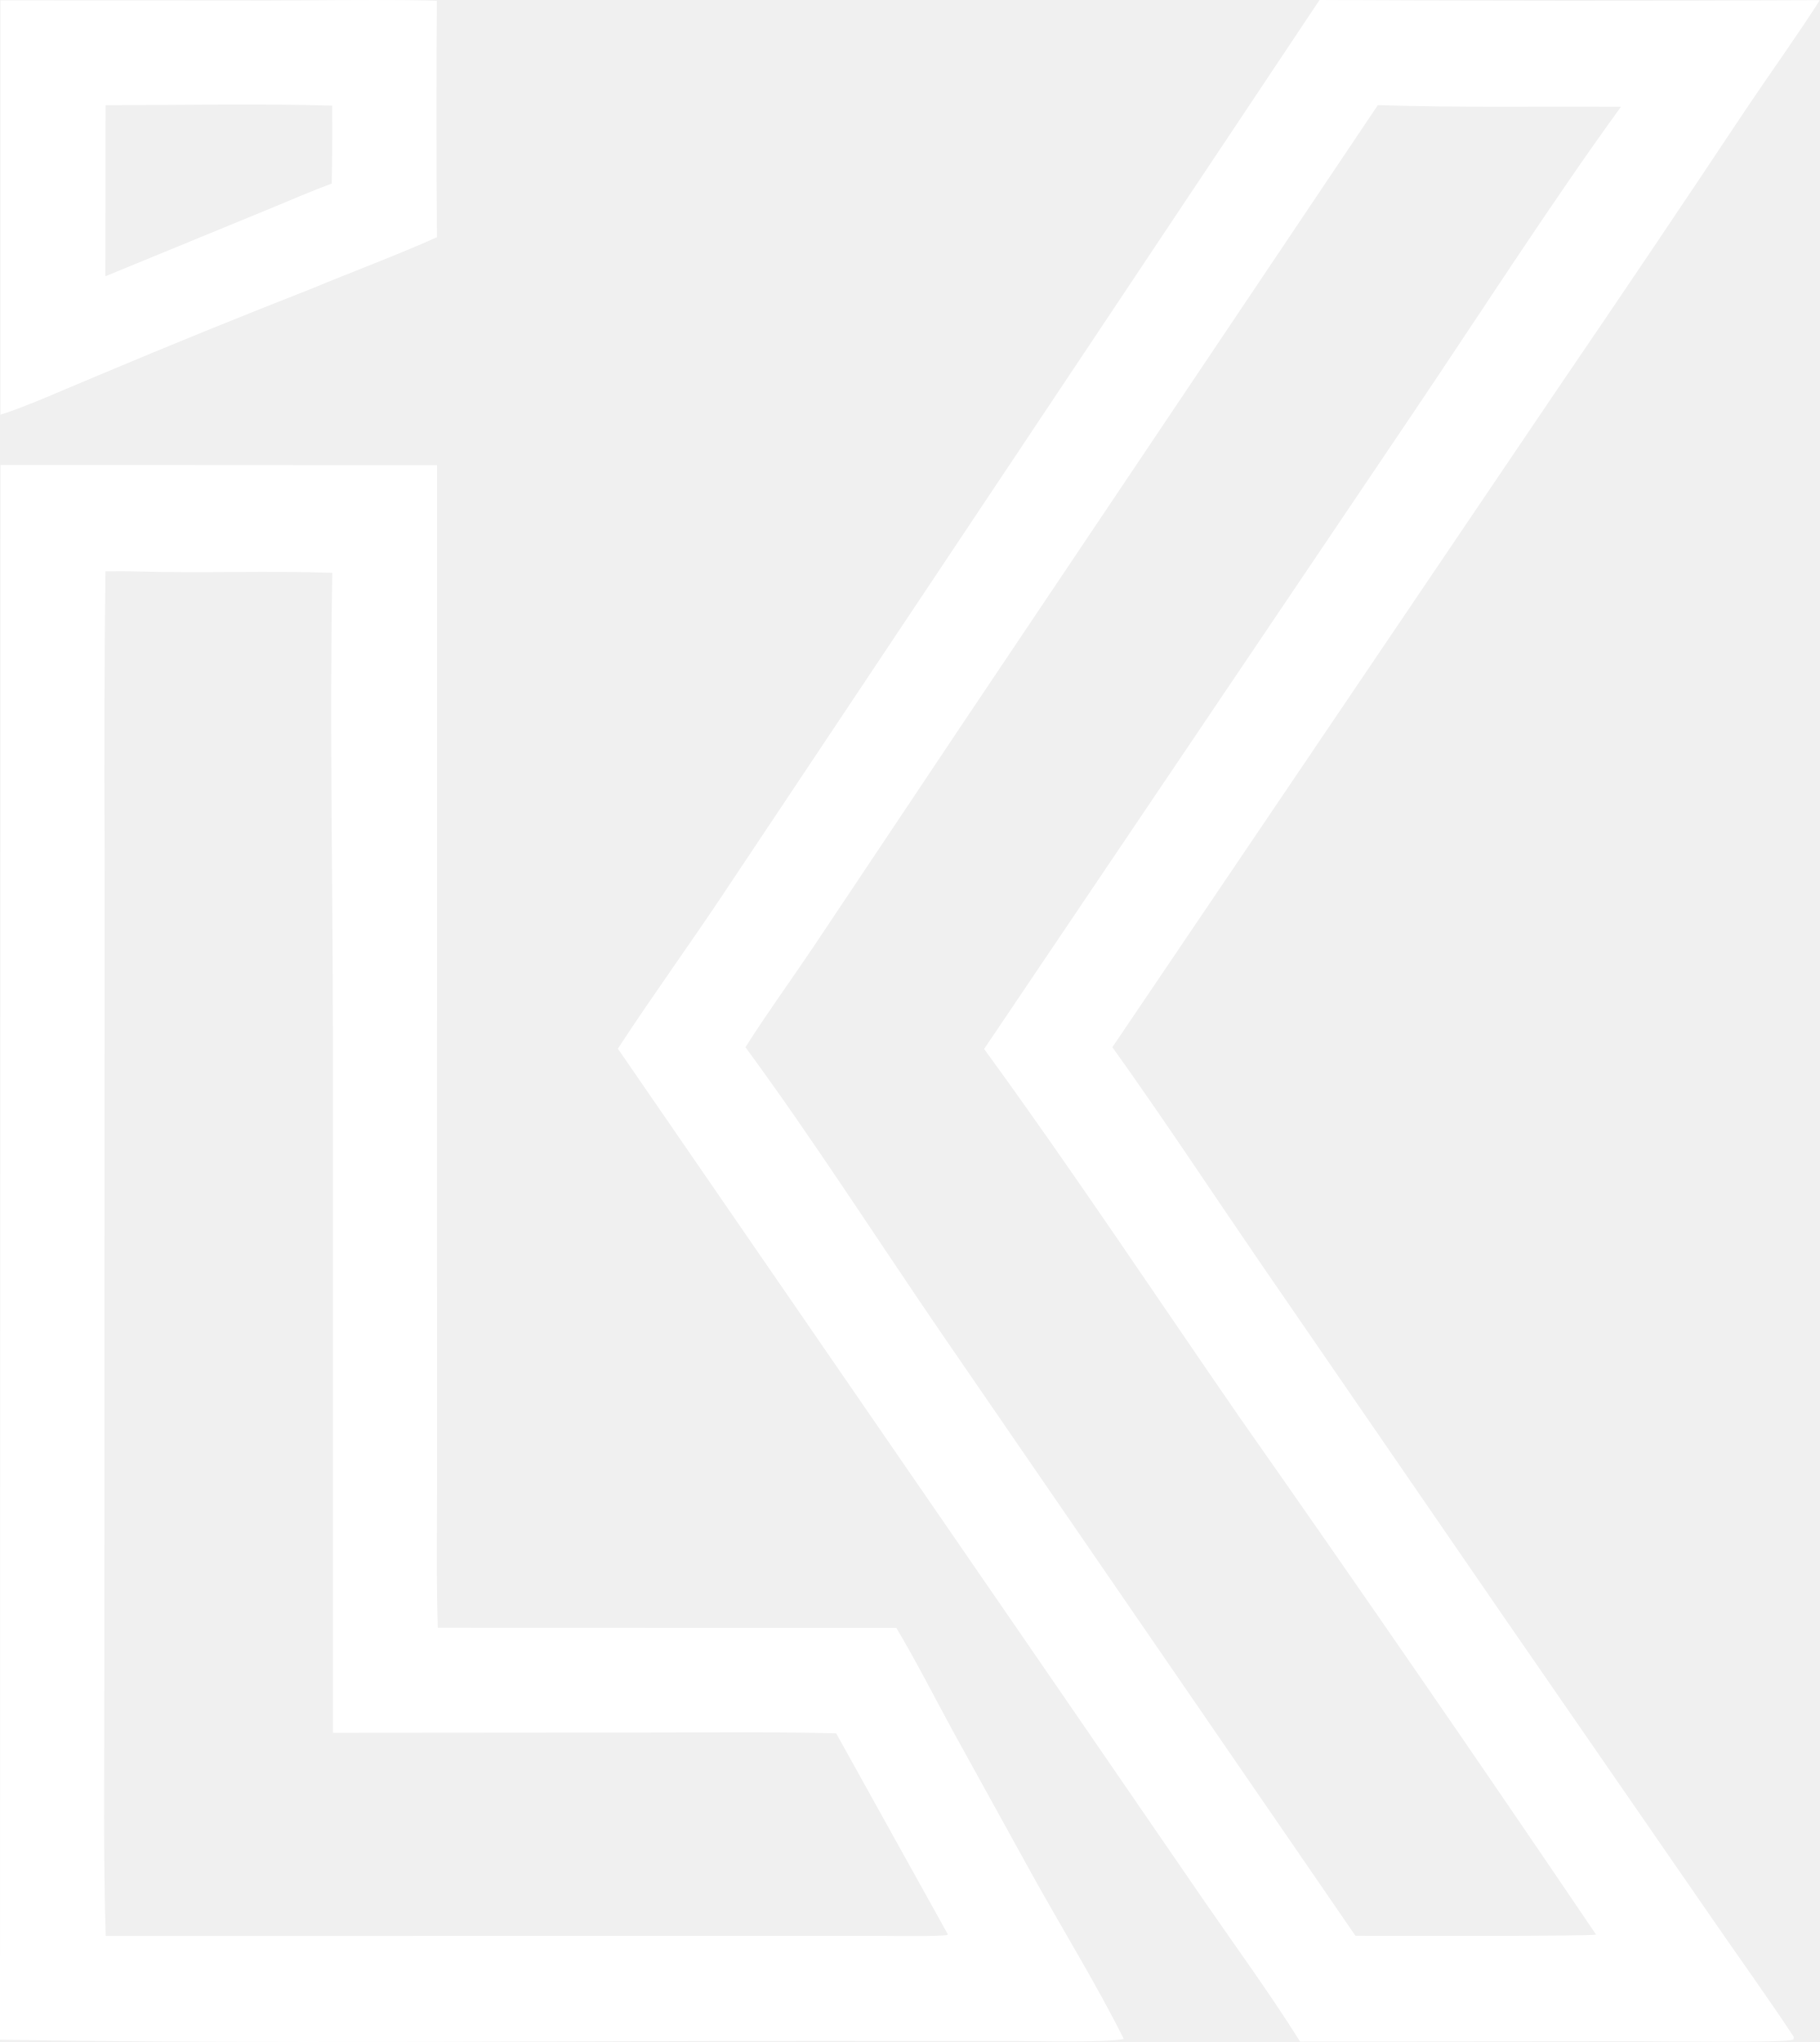
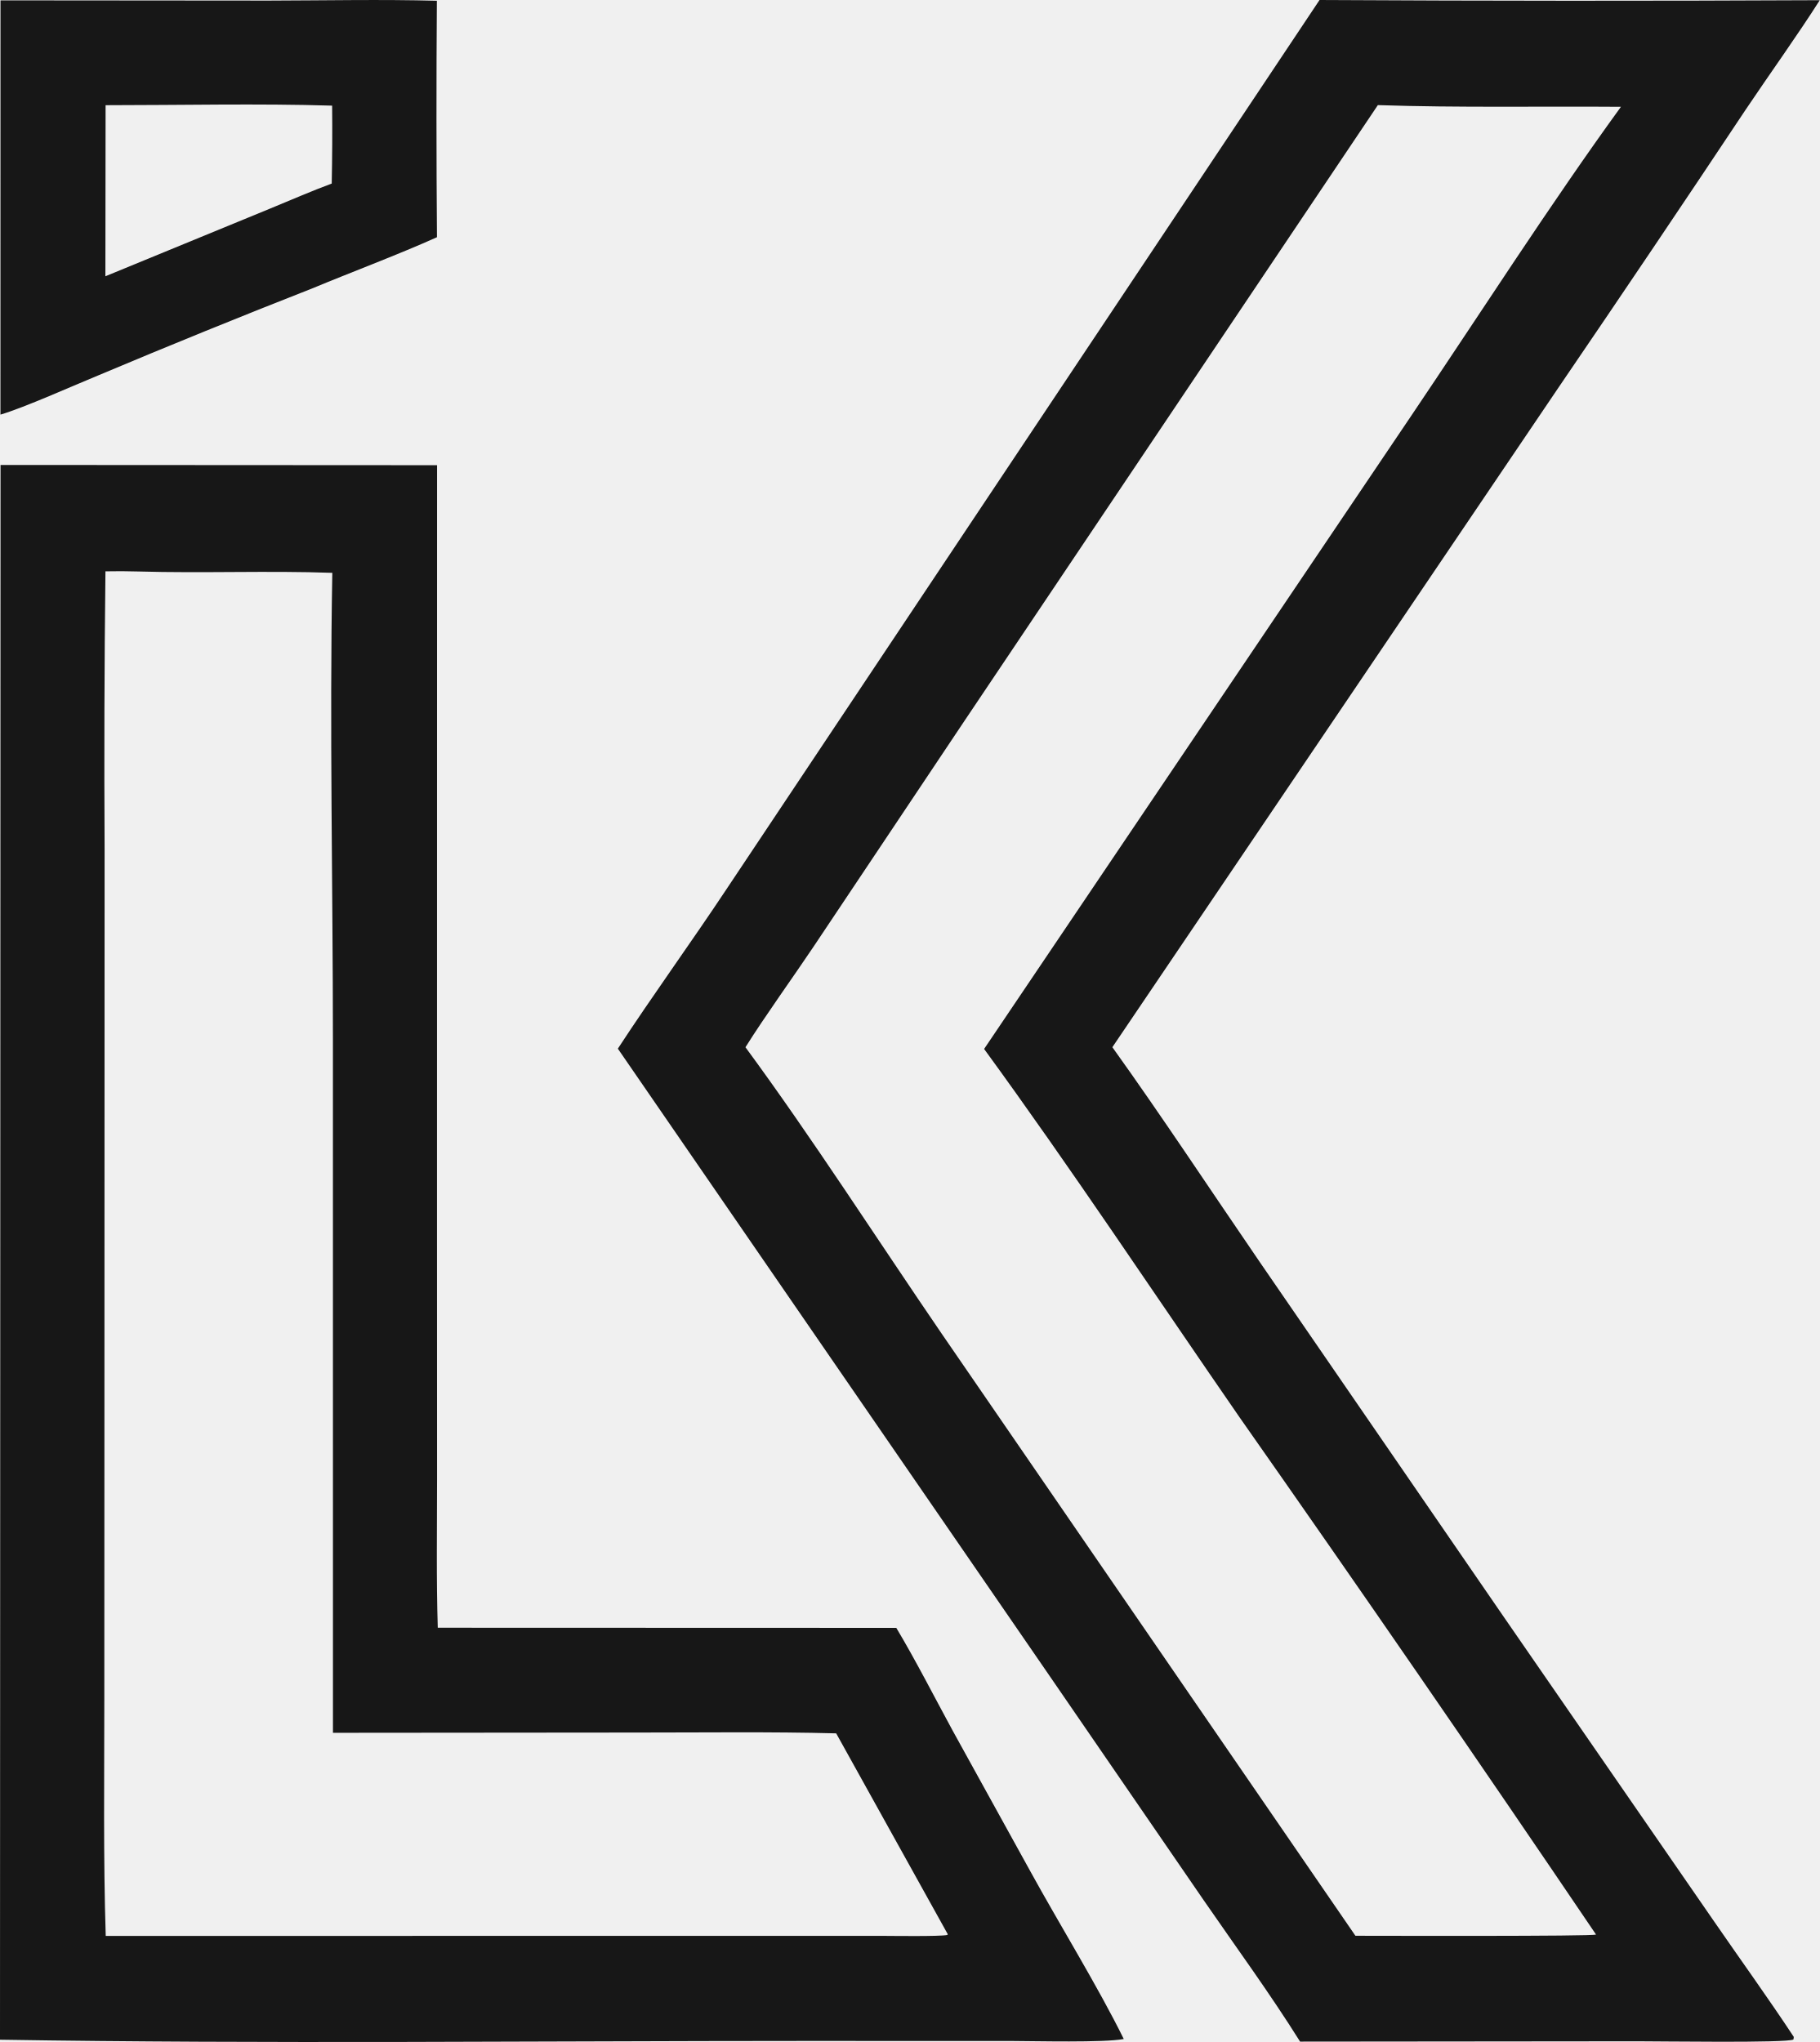
<svg xmlns="http://www.w3.org/2000/svg" width="90" height="101" viewBox="0 0 90 101" fill="none">
-   <path d="M65.26 0C73.507 0.047 81.754 0.05 90 0.01C88.892 1.754 87.51 3.672 86.338 5.42C83.282 10.015 80.199 14.593 77.089 19.153L55.014 51.796C57.455 55.201 59.926 58.953 62.312 62.434L74.355 79.95L84.767 95.026C86.067 96.913 87.461 98.846 88.716 100.749L88.698 100.876C88.401 101.058 81.971 100.962 80.998 100.964L64.298 100.98C62.791 98.576 61.145 96.33 59.537 93.997L51.762 82.678L30.557 51.868C32.266 49.252 34.167 46.635 35.91 44.009L65.26 0ZM36.868 51.798C40.147 56.254 43.435 61.381 46.587 65.986L67.035 95.746C68.189 95.745 78.747 95.781 78.934 95.685C73.129 87.108 67.253 78.58 61.304 70.101C57.188 64.145 52.92 57.706 48.671 51.883L69.785 20.58C73.081 15.696 76.728 10.015 80.166 5.283C76.141 5.252 72.172 5.333 68.144 5.199L47.643 35.739L40.248 46.805C39.207 48.36 37.832 50.26 36.868 51.798Z" fill="white" />
-   <path d="M0.027 22.997L21.615 23.009L21.612 60.3L21.615 73.161C21.616 75.564 21.574 78.126 21.651 80.51L44.328 80.517C45.273 82.093 46.225 83.963 47.11 85.589L50.971 92.583C52.383 95.154 54.321 98.297 55.578 100.852C54.613 101.039 51.181 100.953 50.042 100.949L39.796 100.947C26.636 100.948 13.133 101.099 0 100.887L0.027 22.997ZM5.229 95.753L36.032 95.751L43.583 95.75C44.07 95.751 46.487 95.787 46.844 95.707L46.876 95.674L41.355 85.734C38.142 85.649 34.739 85.695 31.516 85.694L16.467 85.707L16.465 51.51C16.464 43.809 16.296 36.017 16.435 28.333C13.257 28.22 10.015 28.359 6.831 28.266C6.292 28.25 5.753 28.247 5.215 28.259C5.161 32.842 5.148 37.425 5.173 42.008L5.166 65.326L5.159 84.037C5.159 87.892 5.107 91.912 5.229 95.753Z" fill="white" />
-   <path d="M0.025 0.018L13.294 0.029C15.996 0.024 18.919 -0.037 21.606 0.038C21.578 3.937 21.58 7.835 21.61 11.733C19.777 12.561 17.37 13.463 15.45 14.262C11.912 15.649 8.391 17.08 4.889 18.555C3.622 19.073 1.216 20.155 0.022 20.508L0.025 0.018ZM5.212 13.665L13.307 10.338C14.288 9.938 15.425 9.439 16.406 9.079C16.432 7.794 16.439 6.509 16.426 5.225C12.834 5.114 8.857 5.203 5.222 5.203L5.212 13.665Z" fill="white" />
+   <path d="M65.26 0C73.507 0.047 81.754 0.05 90 0.01C88.892 1.754 87.51 3.672 86.338 5.42C83.282 10.015 80.199 14.593 77.089 19.153L55.014 51.796C57.455 55.201 59.926 58.953 62.312 62.434L74.355 79.95L84.767 95.026C86.067 96.913 87.461 98.846 88.716 100.749L88.698 100.876C88.401 101.058 81.971 100.962 80.998 100.964L64.298 100.98C62.791 98.576 61.145 96.33 59.537 93.997L51.762 82.678L30.557 51.868C32.266 49.252 34.167 46.635 35.91 44.009L65.26 0ZM36.868 51.798C40.147 56.254 43.435 61.381 46.587 65.986L67.035 95.746C68.189 95.745 78.747 95.781 78.934 95.685C73.129 87.108 67.253 78.58 61.304 70.101C57.188 64.145 52.92 57.706 48.671 51.883L69.785 20.58C73.081 15.696 76.728 10.015 80.166 5.283C76.141 5.252 72.172 5.333 68.144 5.199L47.643 35.739L40.248 46.805C39.207 48.36 37.832 50.26 36.868 51.798Z" fill="#171717" />
+   <path d="M0.027 22.997L21.615 23.009L21.612 60.3L21.615 73.161C21.616 75.564 21.574 78.126 21.651 80.51L44.328 80.517C45.273 82.093 46.225 83.963 47.11 85.589L50.971 92.583C52.383 95.154 54.321 98.297 55.578 100.852C54.613 101.039 51.181 100.953 50.042 100.949L39.796 100.947C26.636 100.948 13.133 101.099 0 100.887L0.027 22.997ZM5.229 95.753L36.032 95.751L43.583 95.75C44.07 95.751 46.487 95.787 46.844 95.707L46.876 95.674L41.355 85.734C38.142 85.649 34.739 85.695 31.516 85.694L16.467 85.707L16.465 51.51C16.464 43.809 16.296 36.017 16.435 28.333C13.257 28.22 10.015 28.359 6.831 28.266C6.292 28.25 5.753 28.247 5.215 28.259C5.161 32.842 5.148 37.425 5.173 42.008L5.166 65.326L5.159 84.037C5.159 87.892 5.107 91.912 5.229 95.753Z" fill="#171717" />
+   <path d="M0.025 0.018L13.294 0.029C15.996 0.024 18.919 -0.037 21.606 0.038C21.578 3.937 21.58 7.835 21.61 11.733C19.777 12.561 17.37 13.463 15.45 14.262C11.912 15.649 8.391 17.08 4.889 18.555C3.622 19.073 1.216 20.155 0.022 20.508L0.025 0.018ZM5.212 13.665L13.307 10.338C14.288 9.938 15.425 9.439 16.406 9.079C16.432 7.794 16.439 6.509 16.426 5.225C12.834 5.114 8.857 5.203 5.222 5.203L5.212 13.665Z" fill="#171717" />
</svg>
